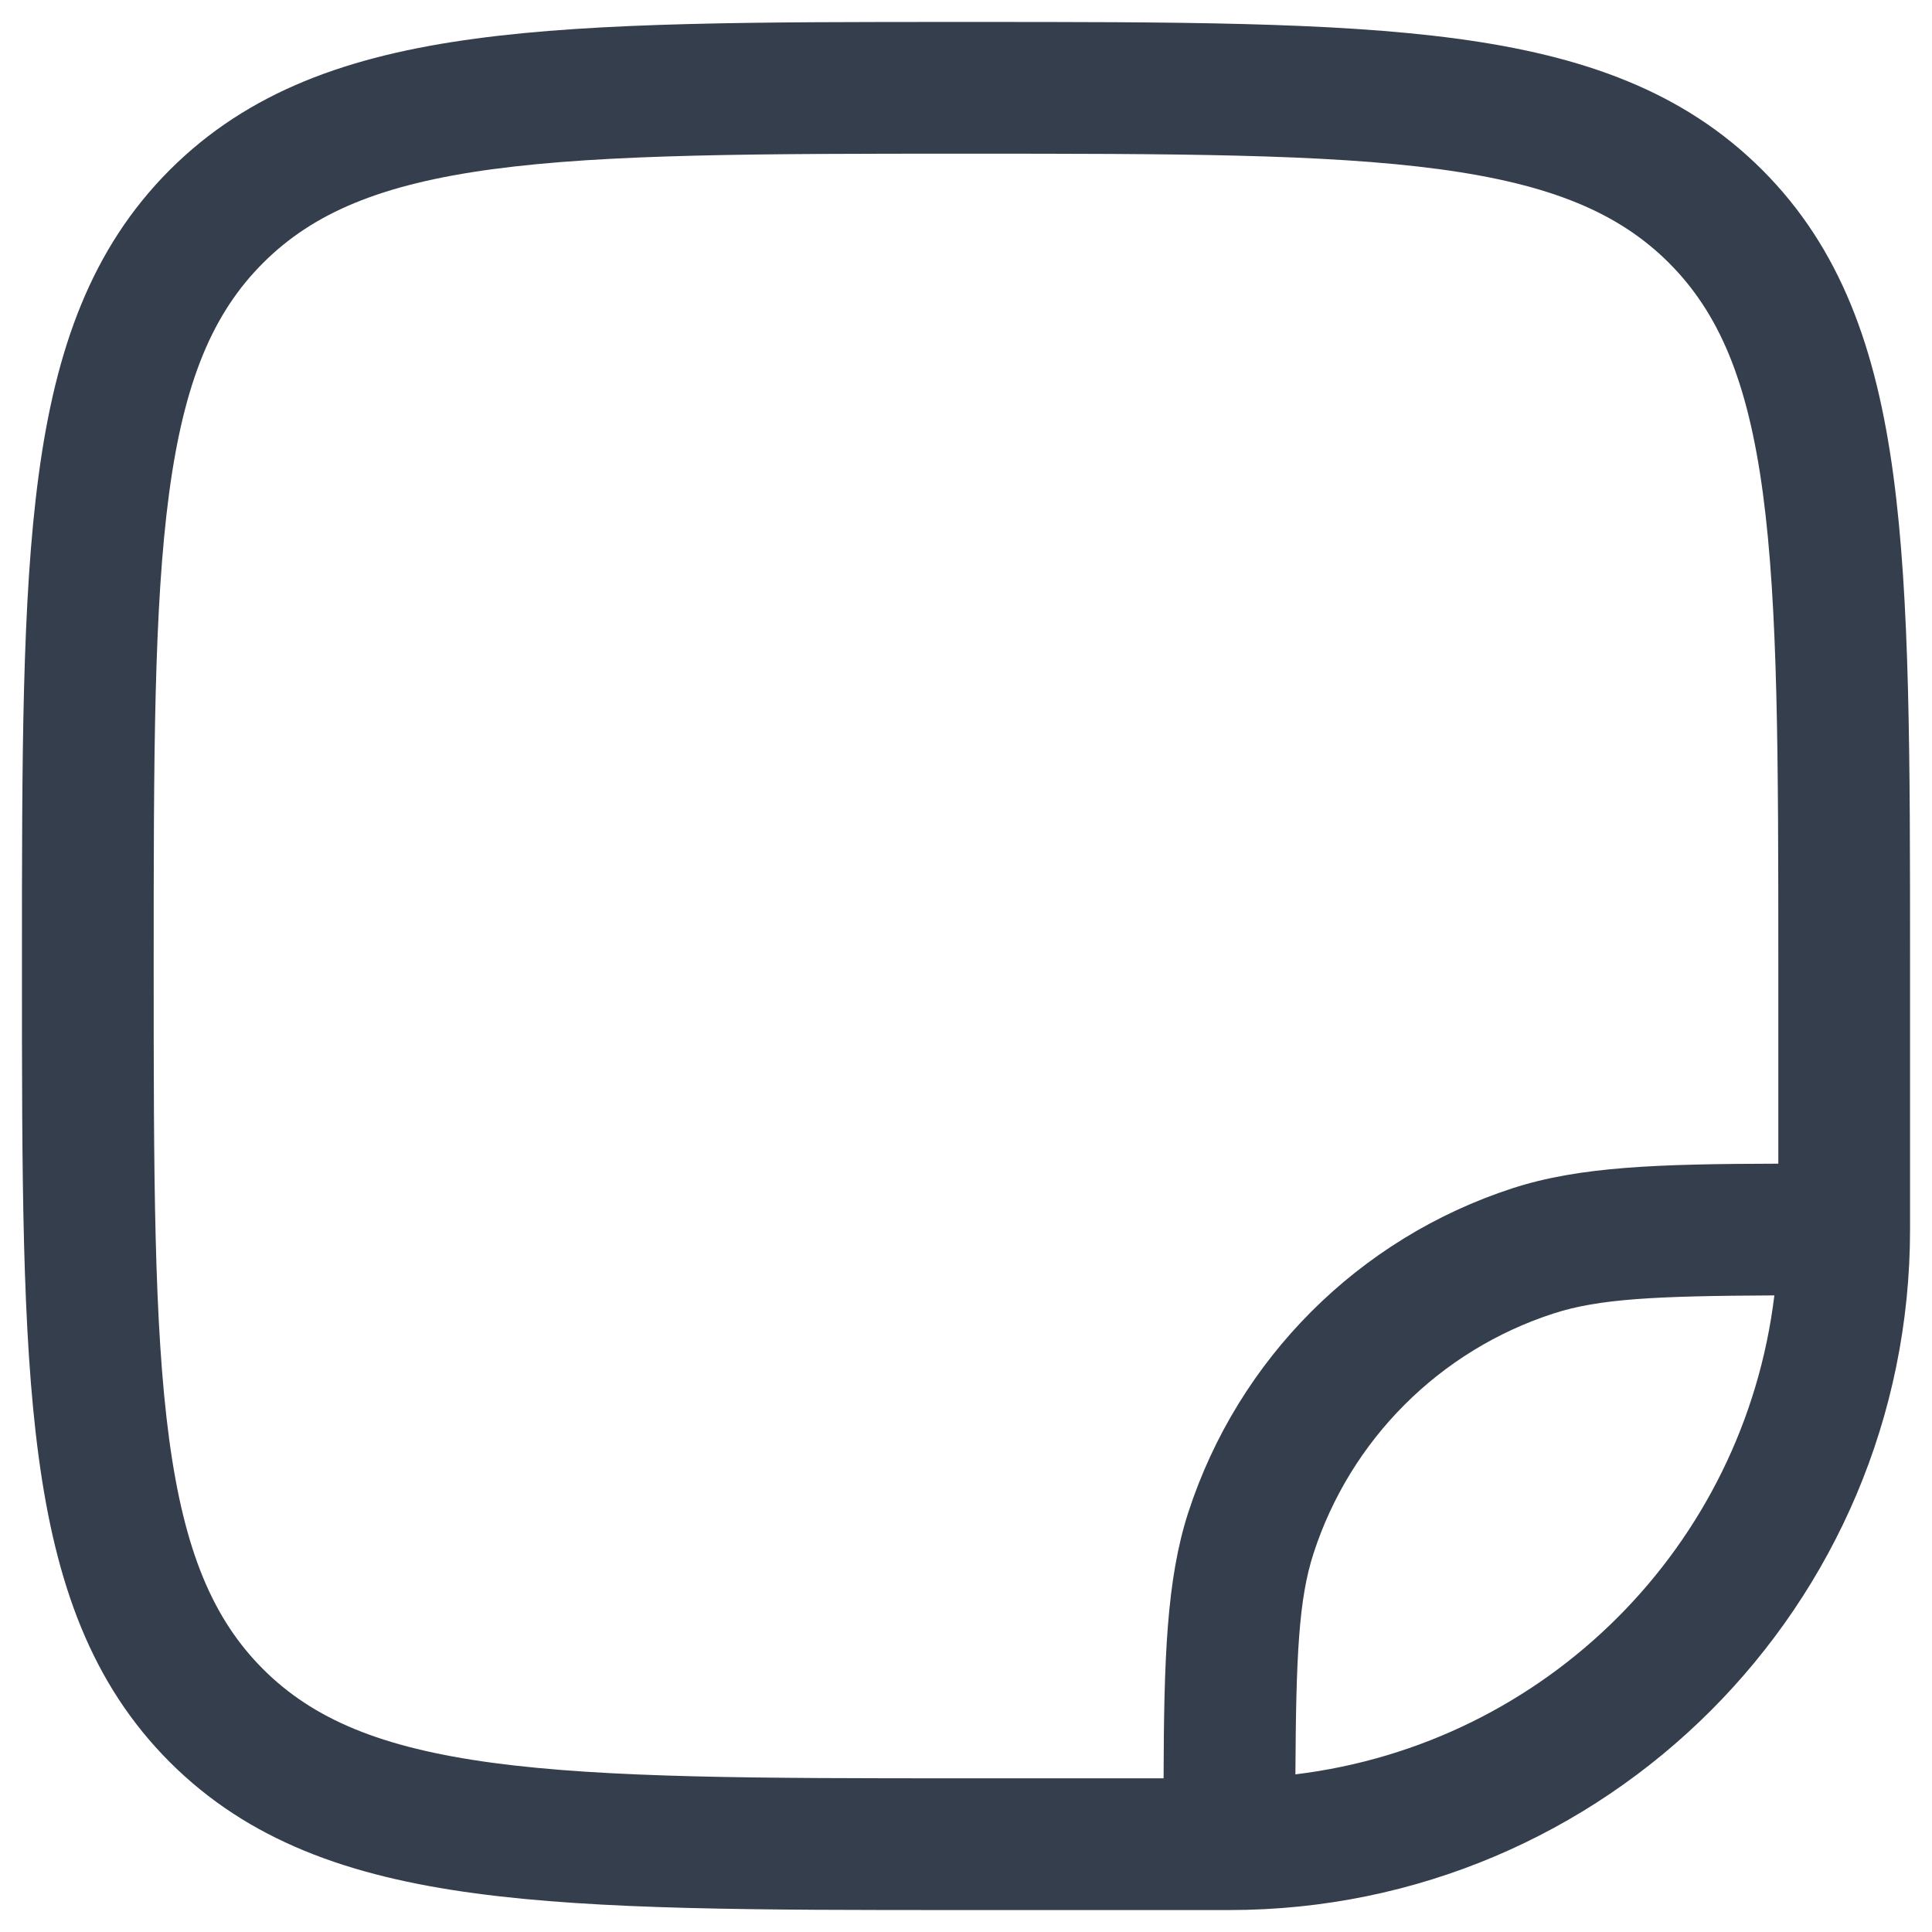
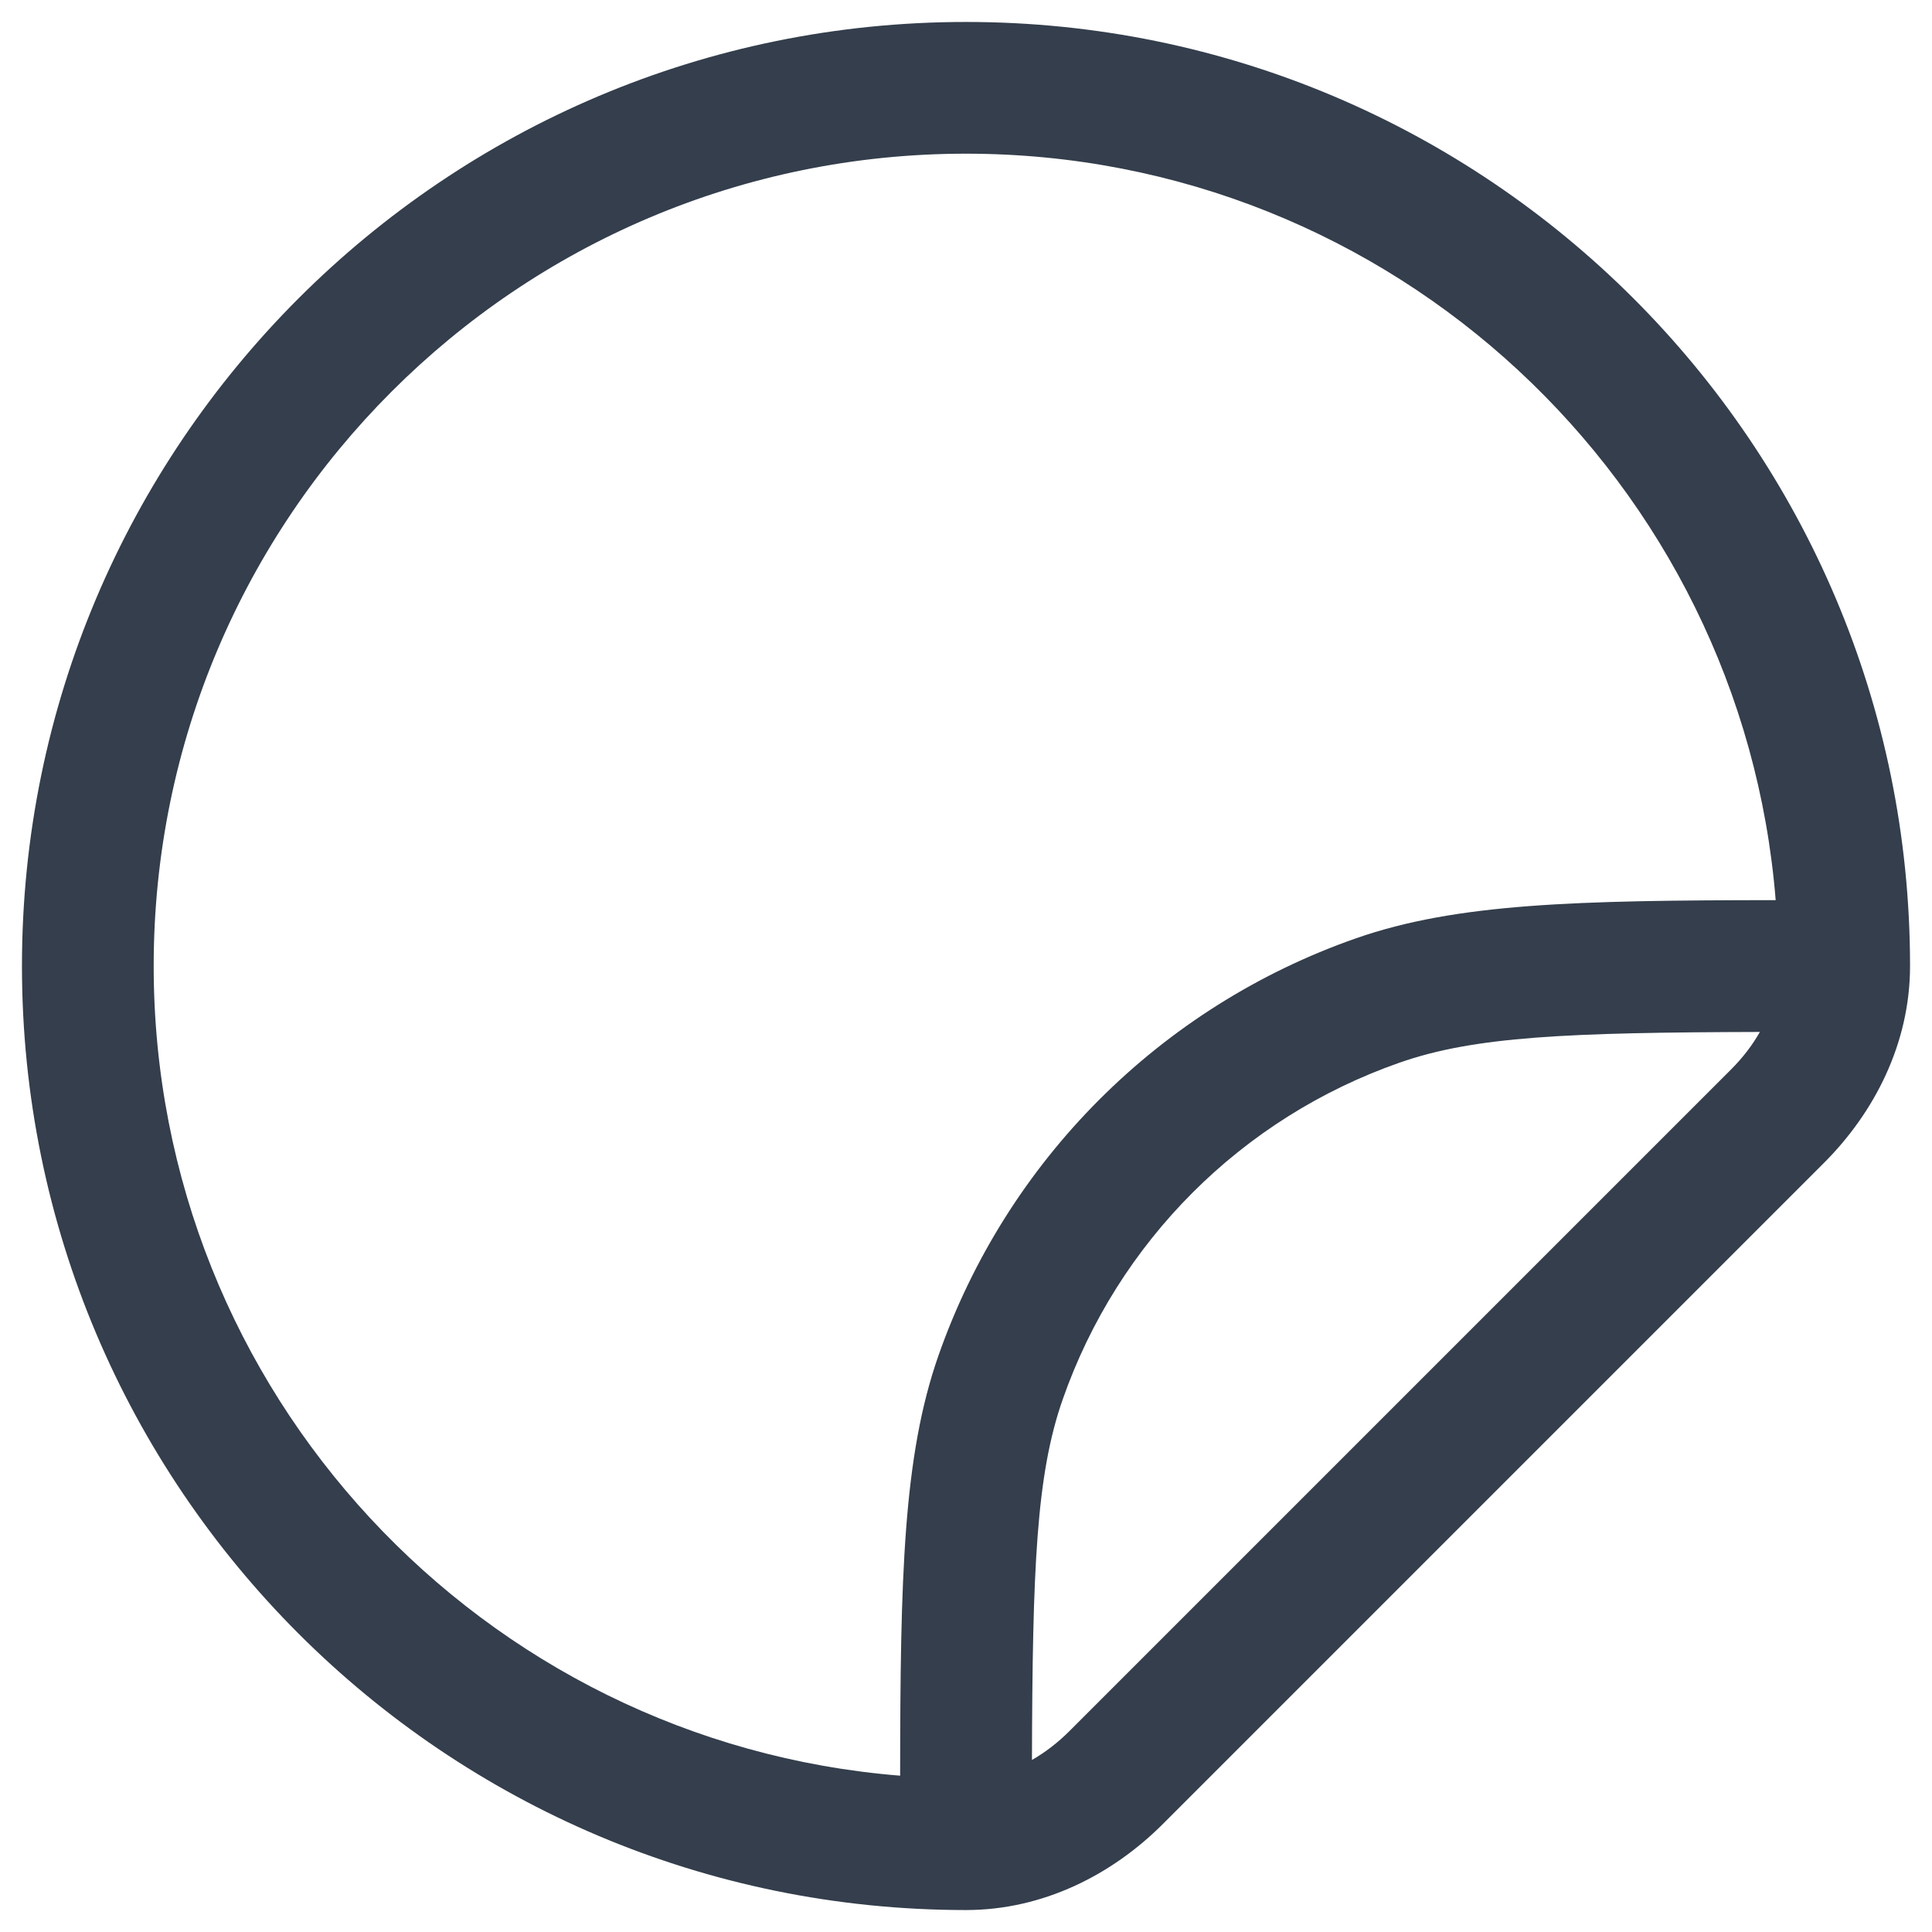
- <svg xmlns="http://www.w3.org/2000/svg" width="22" height="22" fill="none" viewBox="0 0 22 22">
-   <path fill="#343E4C" fill-rule="evenodd" d="M10.943.25h.114c2.309 0 4.118 0 5.53.19 1.444.194 2.584.6 3.479 1.494.895.895 1.3 2.035 1.494 3.48.19 1.411.19 3.22.19 5.529V14A7.75 7.75 0 0 1 14 21.75h-3.057c-2.309 0-4.118 0-5.53-.19-1.444-.194-2.584-.6-3.479-1.494-.895-.895-1.3-2.035-1.494-3.48-.19-1.411-.19-3.22-.19-5.529v-.114c0-2.309 0-4.118.19-5.53.194-1.444.6-2.584 1.494-3.479C2.83 1.04 3.97.634 5.414.44 6.825.25 8.634.25 10.943.25Zm-5.33 1.676c-1.278.172-2.049.5-2.618 1.069-.57.57-.897 1.34-1.069 2.619-.174 1.3-.176 3.008-.176 5.386s.002 4.086.176 5.386c.172 1.279.5 2.05 1.069 2.62.57.569 1.34.896 2.619 1.068 1.3.174 3.008.176 5.386.176h2.25c.004-1.366.034-2.264.281-3.027a5.75 5.75 0 0 1 3.692-3.692c.763-.248 1.66-.277 3.027-.28V11c0-2.378-.002-4.086-.176-5.386-.172-1.279-.5-2.05-1.069-2.62-.57-.569-1.34-.896-2.619-1.068-1.3-.174-3.008-.176-5.386-.176s-4.086.002-5.386.176Zm14.592 12.825c-1.357.006-1.999.038-2.518.207a4.25 4.25 0 0 0-2.729 2.729c-.169.52-.2 1.161-.207 2.518a6.253 6.253 0 0 0 5.454-5.454Z" clip-rule="evenodd" />
+ <svg xmlns="http://www.w3.org/2000/svg" width="22" height="22" viewBox="0 0 22 22" fill="none">
+   <path fill-rule="evenodd" clip-rule="evenodd" d="M11 1.75C5.891 1.75 1.75 5.891 1.75 11C1.75 15.856 5.492 19.838 10.25 20.22C10.252 17.963 10.284 16.587 10.685 15.44C11.464 13.214 13.214 11.464 15.44 10.685C16.587 10.284 17.963 10.252 20.22 10.25C19.838 5.492 15.856 1.75 11 1.75ZM20.04 11.751C17.852 11.757 16.791 11.801 15.936 12.101C14.14 12.729 12.729 14.14 12.101 15.936C11.801 16.791 11.757 17.852 11.751 20.041C11.901 19.955 12.045 19.845 12.178 19.712L19.712 12.178C19.845 12.045 19.955 11.901 20.04 11.751ZM0.25 11C0.25 5.063 5.063 0.25 11 0.25C16.937 0.25 21.75 5.063 21.75 11C21.75 11.884 21.342 12.669 20.773 13.239L13.239 20.773C12.669 21.342 11.884 21.75 11 21.75C5.063 21.75 0.25 16.937 0.25 11Z" fill="#343E4C" />
</svg>
